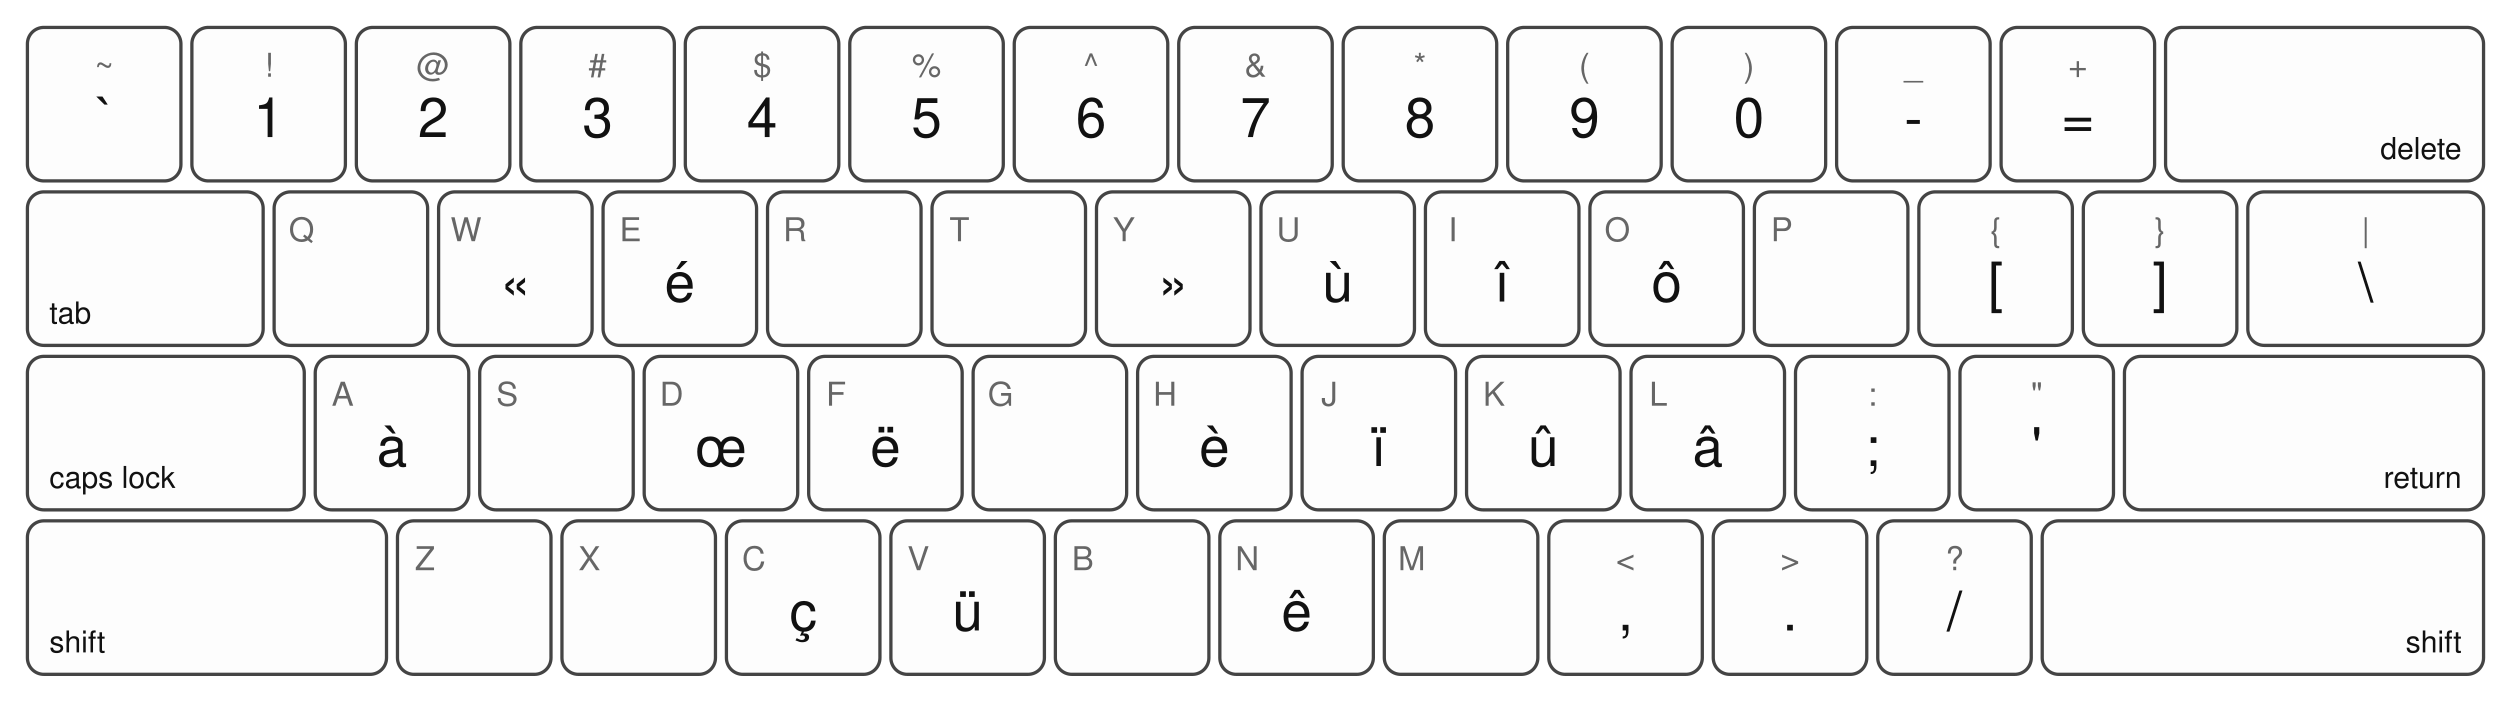
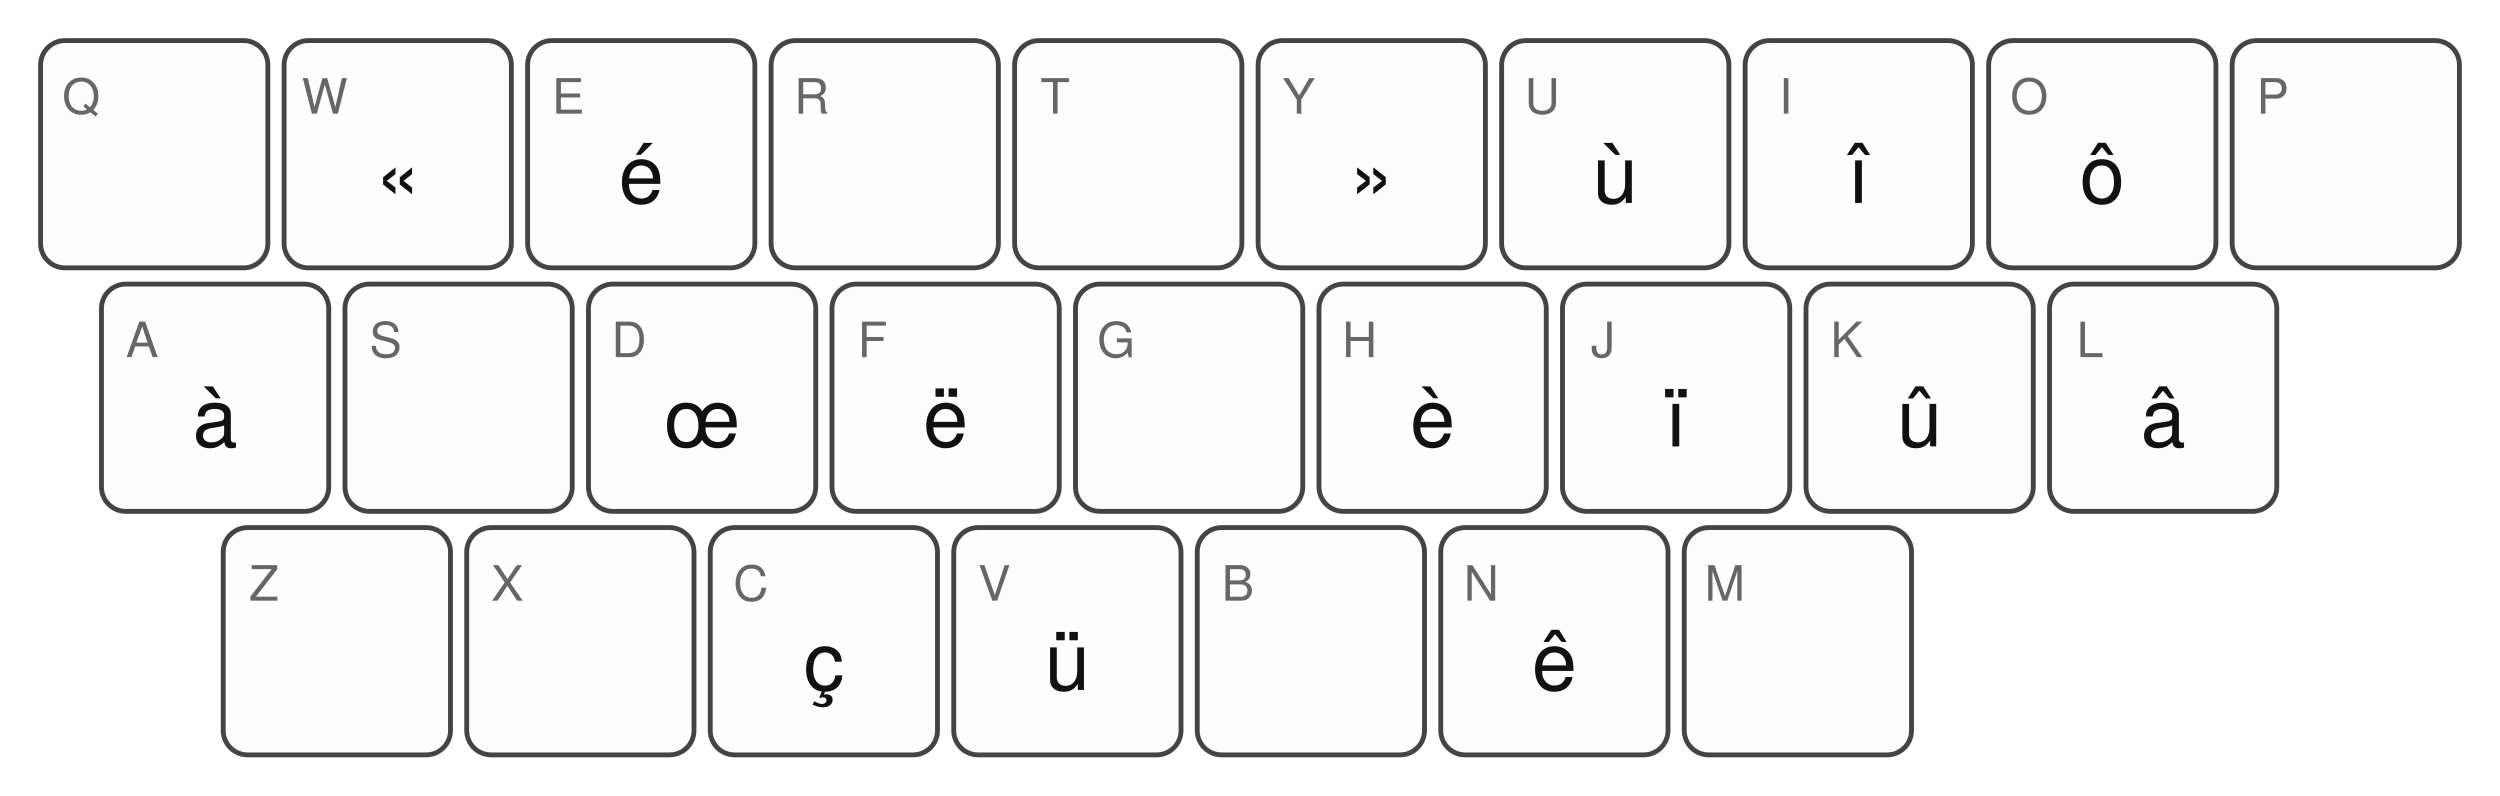
- <svg xmlns="http://www.w3.org/2000/svg" viewBox="0 0 912 256" font-family="Helvetica, Arial, sans-serif">
-   <style>.key{fill:#fdfdfd;stroke:#444;stroke-width:1.2;rx:6;}.main{font-size:20px;fill:#111;}.shift{font-size:12px;fill:#666;}.label{font-size:11px;fill:#111;}</style>
+ <svg xmlns="http://www.w3.org/2000/svg" viewBox="0 0 616 196" font-family="Helvetica, Arial, sans-serif">
+   <style>.key{fill:#fdfdfd;stroke:#444;stroke-width:1.2;rx:6;}.main{font-size:20px;fill:#111;}.shift{font-size:12px;fill:#666;}</style>
  <rect class="key" x="10" y="10" width="56" height="56" rx="6" />
-   <text class="main" x="38" y="50" text-anchor="middle">`</text>
-   <text class="shift" x="38" y="28" text-anchor="middle">~</text>
+   <text class="shift" x="20" y="28" text-anchor="middle">Q</text>
  <rect class="key" x="70" y="10" width="56" height="56" rx="6" />
-   <text class="main" x="98" y="50" text-anchor="middle">1</text>
-   <text class="shift" x="98" y="28" text-anchor="middle">!</text>
+   <text class="shift" x="80" y="28" text-anchor="middle">W</text>
+   <text class="main" x="98" y="50" text-anchor="middle">«</text>
  <rect class="key" x="130" y="10" width="56" height="56" rx="6" />
-   <text class="main" x="158" y="50" text-anchor="middle">2</text>
-   <text class="shift" x="158" y="28" text-anchor="middle">@</text>
+   <text class="shift" x="140" y="28" text-anchor="middle">E</text>
+   <text class="main" x="158" y="50" text-anchor="middle">é</text>
  <rect class="key" x="190" y="10" width="56" height="56" rx="6" />
-   <text class="main" x="218" y="50" text-anchor="middle">3</text>
-   <text class="shift" x="218" y="28" text-anchor="middle">#</text>
+   <text class="shift" x="200" y="28" text-anchor="middle">R</text>
  <rect class="key" x="250" y="10" width="56" height="56" rx="6" />
-   <text class="main" x="278" y="50" text-anchor="middle">4</text>
-   <text class="shift" x="278" y="28" text-anchor="middle">$</text>
+   <text class="shift" x="260" y="28" text-anchor="middle">T</text>
  <rect class="key" x="310" y="10" width="56" height="56" rx="6" />
-   <text class="main" x="338" y="50" text-anchor="middle">5</text>
-   <text class="shift" x="338" y="28" text-anchor="middle">%</text>
+   <text class="shift" x="320" y="28" text-anchor="middle">Y</text>
+   <text class="main" x="338" y="50" text-anchor="middle">»</text>
  <rect class="key" x="370" y="10" width="56" height="56" rx="6" />
-   <text class="main" x="398" y="50" text-anchor="middle">6</text>
-   <text class="shift" x="398" y="28" text-anchor="middle">^</text>
+   <text class="shift" x="380" y="28" text-anchor="middle">U</text>
+   <text class="main" x="398" y="50" text-anchor="middle">ù</text>
  <rect class="key" x="430" y="10" width="56" height="56" rx="6" />
-   <text class="main" x="458" y="50" text-anchor="middle">7</text>
-   <text class="shift" x="458" y="28" text-anchor="middle">&amp;</text>
+   <text class="shift" x="440" y="28" text-anchor="middle">I</text>
+   <text class="main" x="458" y="50" text-anchor="middle">î</text>
  <rect class="key" x="490" y="10" width="56" height="56" rx="6" />
-   <text class="main" x="518" y="50" text-anchor="middle">8</text>
-   <text class="shift" x="518" y="28" text-anchor="middle">*</text>
+   <text class="shift" x="500" y="28" text-anchor="middle">O</text>
+   <text class="main" x="518" y="50" text-anchor="middle">ô</text>
  <rect class="key" x="550" y="10" width="56" height="56" rx="6" />
-   <text class="main" x="578" y="50" text-anchor="middle">9</text>
-   <text class="shift" x="578" y="28" text-anchor="middle">(</text>
-   <rect class="key" x="610" y="10" width="56" height="56" rx="6" />
-   <text class="main" x="638" y="50" text-anchor="middle">0</text>
-   <text class="shift" x="638" y="28" text-anchor="middle">)</text>
-   <rect class="key" x="670" y="10" width="56" height="56" rx="6" />
-   <text class="main" x="698" y="50" text-anchor="middle">-</text>
-   <text class="shift" x="698" y="28" text-anchor="middle">_</text>
-   <rect class="key" x="730" y="10" width="56" height="56" rx="6" />
-   <text class="main" x="758" y="50" text-anchor="middle">=</text>
-   <text class="shift" x="758" y="28" text-anchor="middle">+</text>
-   <rect class="key" x="790" y="10" width="116" height="56" rx="6" />
-   <text class="label" x="898" y="58" text-anchor="end">delete</text>
-   <rect class="key" x="10" y="70" width="86" height="56" rx="6" />
-   <text class="label" x="18" y="118" text-anchor="start">tab</text>
-   <rect class="key" x="100" y="70" width="56" height="56" rx="6" />
-   <text class="shift" x="110" y="88" text-anchor="middle">Q</text>
-   <rect class="key" x="160" y="70" width="56" height="56" rx="6" />
-   <text class="shift" x="170" y="88" text-anchor="middle">W</text>
-   <text class="main" x="188" y="110" text-anchor="middle">«</text>
-   <rect class="key" x="220" y="70" width="56" height="56" rx="6" />
-   <text class="shift" x="230" y="88" text-anchor="middle">E</text>
-   <text class="main" x="248" y="110" text-anchor="middle">é</text>
-   <rect class="key" x="280" y="70" width="56" height="56" rx="6" />
-   <text class="shift" x="290" y="88" text-anchor="middle">R</text>
-   <rect class="key" x="340" y="70" width="56" height="56" rx="6" />
-   <text class="shift" x="350" y="88" text-anchor="middle">T</text>
-   <rect class="key" x="400" y="70" width="56" height="56" rx="6" />
-   <text class="shift" x="410" y="88" text-anchor="middle">Y</text>
-   <text class="main" x="428" y="110" text-anchor="middle">»</text>
-   <rect class="key" x="460" y="70" width="56" height="56" rx="6" />
-   <text class="shift" x="470" y="88" text-anchor="middle">U</text>
-   <text class="main" x="488" y="110" text-anchor="middle">ù</text>
-   <rect class="key" x="520" y="70" width="56" height="56" rx="6" />
-   <text class="shift" x="530" y="88" text-anchor="middle">I</text>
-   <text class="main" x="548" y="110" text-anchor="middle">î</text>
-   <rect class="key" x="580" y="70" width="56" height="56" rx="6" />
-   <text class="shift" x="590" y="88" text-anchor="middle">O</text>
-   <text class="main" x="608" y="110" text-anchor="middle">ô</text>
-   <rect class="key" x="640" y="70" width="56" height="56" rx="6" />
-   <text class="shift" x="650" y="88" text-anchor="middle">P</text>
-   <rect class="key" x="700" y="70" width="56" height="56" rx="6" />
-   <text class="main" x="728" y="110" text-anchor="middle">[</text>
-   <text class="shift" x="728" y="88" text-anchor="middle">{</text>
-   <rect class="key" x="760" y="70" width="56" height="56" rx="6" />
-   <text class="main" x="788" y="110" text-anchor="middle">]</text>
-   <text class="shift" x="788" y="88" text-anchor="middle">}</text>
-   <rect class="key" x="820" y="70" width="86" height="56" rx="6" />
-   <text class="main" x="863" y="110" text-anchor="middle">\</text>
-   <text class="shift" x="863" y="88" text-anchor="middle">|</text>
-   <rect class="key" x="10" y="130" width="101" height="56" rx="6" />
-   <text class="label" x="18" y="178" text-anchor="start">caps lock</text>
+   <text class="shift" x="560" y="28" text-anchor="middle">P</text>
+   <rect class="key" x="25" y="70" width="56" height="56" rx="6" />
+   <text class="shift" x="35" y="88" text-anchor="middle">A</text>
+   <text class="main" x="53" y="110" text-anchor="middle">à</text>
+   <rect class="key" x="85" y="70" width="56" height="56" rx="6" />
+   <text class="shift" x="95" y="88" text-anchor="middle">S</text>
+   <rect class="key" x="145" y="70" width="56" height="56" rx="6" />
+   <text class="shift" x="155" y="88" text-anchor="middle">D</text>
+   <text class="main" x="173" y="110" text-anchor="middle">œ</text>
+   <rect class="key" x="205" y="70" width="56" height="56" rx="6" />
+   <text class="shift" x="215" y="88" text-anchor="middle">F</text>
+   <text class="main" x="233" y="110" text-anchor="middle">ë</text>
+   <rect class="key" x="265" y="70" width="56" height="56" rx="6" />
+   <text class="shift" x="275" y="88" text-anchor="middle">G</text>
+   <rect class="key" x="325" y="70" width="56" height="56" rx="6" />
+   <text class="shift" x="335" y="88" text-anchor="middle">H</text>
+   <text class="main" x="353" y="110" text-anchor="middle">è</text>
+   <rect class="key" x="385" y="70" width="56" height="56" rx="6" />
+   <text class="shift" x="395" y="88" text-anchor="middle">J</text>
+   <text class="main" x="413" y="110" text-anchor="middle">ï</text>
+   <rect class="key" x="445" y="70" width="56" height="56" rx="6" />
+   <text class="shift" x="455" y="88" text-anchor="middle">K</text>
+   <text class="main" x="473" y="110" text-anchor="middle">û</text>
+   <rect class="key" x="505" y="70" width="56" height="56" rx="6" />
+   <text class="shift" x="515" y="88" text-anchor="middle">L</text>
+   <text class="main" x="533" y="110" text-anchor="middle">â</text>
+   <rect class="key" x="55" y="130" width="56" height="56" rx="6" />
+   <text class="shift" x="65" y="148" text-anchor="middle">Z</text>
  <rect class="key" x="115" y="130" width="56" height="56" rx="6" />
-   <text class="shift" x="125" y="148" text-anchor="middle">A</text>
-   <text class="main" x="143" y="170" text-anchor="middle">à</text>
+   <text class="shift" x="125" y="148" text-anchor="middle">X</text>
  <rect class="key" x="175" y="130" width="56" height="56" rx="6" />
-   <text class="shift" x="185" y="148" text-anchor="middle">S</text>
+   <text class="shift" x="185" y="148" text-anchor="middle">C</text>
+   <text class="main" x="203" y="170" text-anchor="middle">ç</text>
  <rect class="key" x="235" y="130" width="56" height="56" rx="6" />
-   <text class="shift" x="245" y="148" text-anchor="middle">D</text>
-   <text class="main" x="263" y="170" text-anchor="middle">œ</text>
+   <text class="shift" x="245" y="148" text-anchor="middle">V</text>
+   <text class="main" x="263" y="170" text-anchor="middle">ü</text>
  <rect class="key" x="295" y="130" width="56" height="56" rx="6" />
-   <text class="shift" x="305" y="148" text-anchor="middle">F</text>
-   <text class="main" x="323" y="170" text-anchor="middle">ë</text>
+   <text class="shift" x="305" y="148" text-anchor="middle">B</text>
  <rect class="key" x="355" y="130" width="56" height="56" rx="6" />
-   <text class="shift" x="365" y="148" text-anchor="middle">G</text>
+   <text class="shift" x="365" y="148" text-anchor="middle">N</text>
+   <text class="main" x="383" y="170" text-anchor="middle">ê</text>
  <rect class="key" x="415" y="130" width="56" height="56" rx="6" />
-   <text class="shift" x="425" y="148" text-anchor="middle">H</text>
-   <text class="main" x="443" y="170" text-anchor="middle">è</text>
-   <rect class="key" x="475" y="130" width="56" height="56" rx="6" />
-   <text class="shift" x="485" y="148" text-anchor="middle">J</text>
-   <text class="main" x="503" y="170" text-anchor="middle">ï</text>
-   <rect class="key" x="535" y="130" width="56" height="56" rx="6" />
-   <text class="shift" x="545" y="148" text-anchor="middle">K</text>
-   <text class="main" x="563" y="170" text-anchor="middle">û</text>
-   <rect class="key" x="595" y="130" width="56" height="56" rx="6" />
-   <text class="shift" x="605" y="148" text-anchor="middle">L</text>
-   <text class="main" x="623" y="170" text-anchor="middle">â</text>
-   <rect class="key" x="655" y="130" width="56" height="56" rx="6" />
-   <text class="main" x="683" y="170" text-anchor="middle">;</text>
-   <text class="shift" x="683" y="148" text-anchor="middle">:</text>
-   <rect class="key" x="715" y="130" width="56" height="56" rx="6" />
-   <text class="main" x="743" y="170" text-anchor="middle">'</text>
-   <text class="shift" x="743" y="148" text-anchor="middle">"</text>
-   <rect class="key" x="775" y="130" width="131" height="56" rx="6" />
-   <text class="label" x="898" y="178" text-anchor="end">return</text>
-   <rect class="key" x="10" y="190" width="131" height="56" rx="6" />
-   <text class="label" x="18" y="238" text-anchor="start">shift</text>
-   <rect class="key" x="145" y="190" width="56" height="56" rx="6" />
-   <text class="shift" x="155" y="208" text-anchor="middle">Z</text>
-   <rect class="key" x="205" y="190" width="56" height="56" rx="6" />
-   <text class="shift" x="215" y="208" text-anchor="middle">X</text>
-   <rect class="key" x="265" y="190" width="56" height="56" rx="6" />
-   <text class="shift" x="275" y="208" text-anchor="middle">C</text>
-   <text class="main" x="293" y="230" text-anchor="middle">ç</text>
-   <rect class="key" x="325" y="190" width="56" height="56" rx="6" />
-   <text class="shift" x="335" y="208" text-anchor="middle">V</text>
-   <text class="main" x="353" y="230" text-anchor="middle">ü</text>
-   <rect class="key" x="385" y="190" width="56" height="56" rx="6" />
-   <text class="shift" x="395" y="208" text-anchor="middle">B</text>
-   <rect class="key" x="445" y="190" width="56" height="56" rx="6" />
-   <text class="shift" x="455" y="208" text-anchor="middle">N</text>
-   <text class="main" x="473" y="230" text-anchor="middle">ê</text>
-   <rect class="key" x="505" y="190" width="56" height="56" rx="6" />
-   <text class="shift" x="515" y="208" text-anchor="middle">M</text>
-   <rect class="key" x="565" y="190" width="56" height="56" rx="6" />
-   <text class="main" x="593" y="230" text-anchor="middle">,</text>
-   <text class="shift" x="593" y="208" text-anchor="middle">&lt;</text>
-   <rect class="key" x="625" y="190" width="56" height="56" rx="6" />
-   <text class="main" x="653" y="230" text-anchor="middle">.</text>
-   <text class="shift" x="653" y="208" text-anchor="middle">&gt;</text>
-   <rect class="key" x="685" y="190" width="56" height="56" rx="6" />
-   <text class="main" x="713" y="230" text-anchor="middle">/</text>
-   <text class="shift" x="713" y="208" text-anchor="middle">?</text>
-   <rect class="key" x="745" y="190" width="161" height="56" rx="6" />
-   <text class="label" x="898" y="238" text-anchor="end">shift</text>
+   <text class="shift" x="425" y="148" text-anchor="middle">M</text>
</svg>
